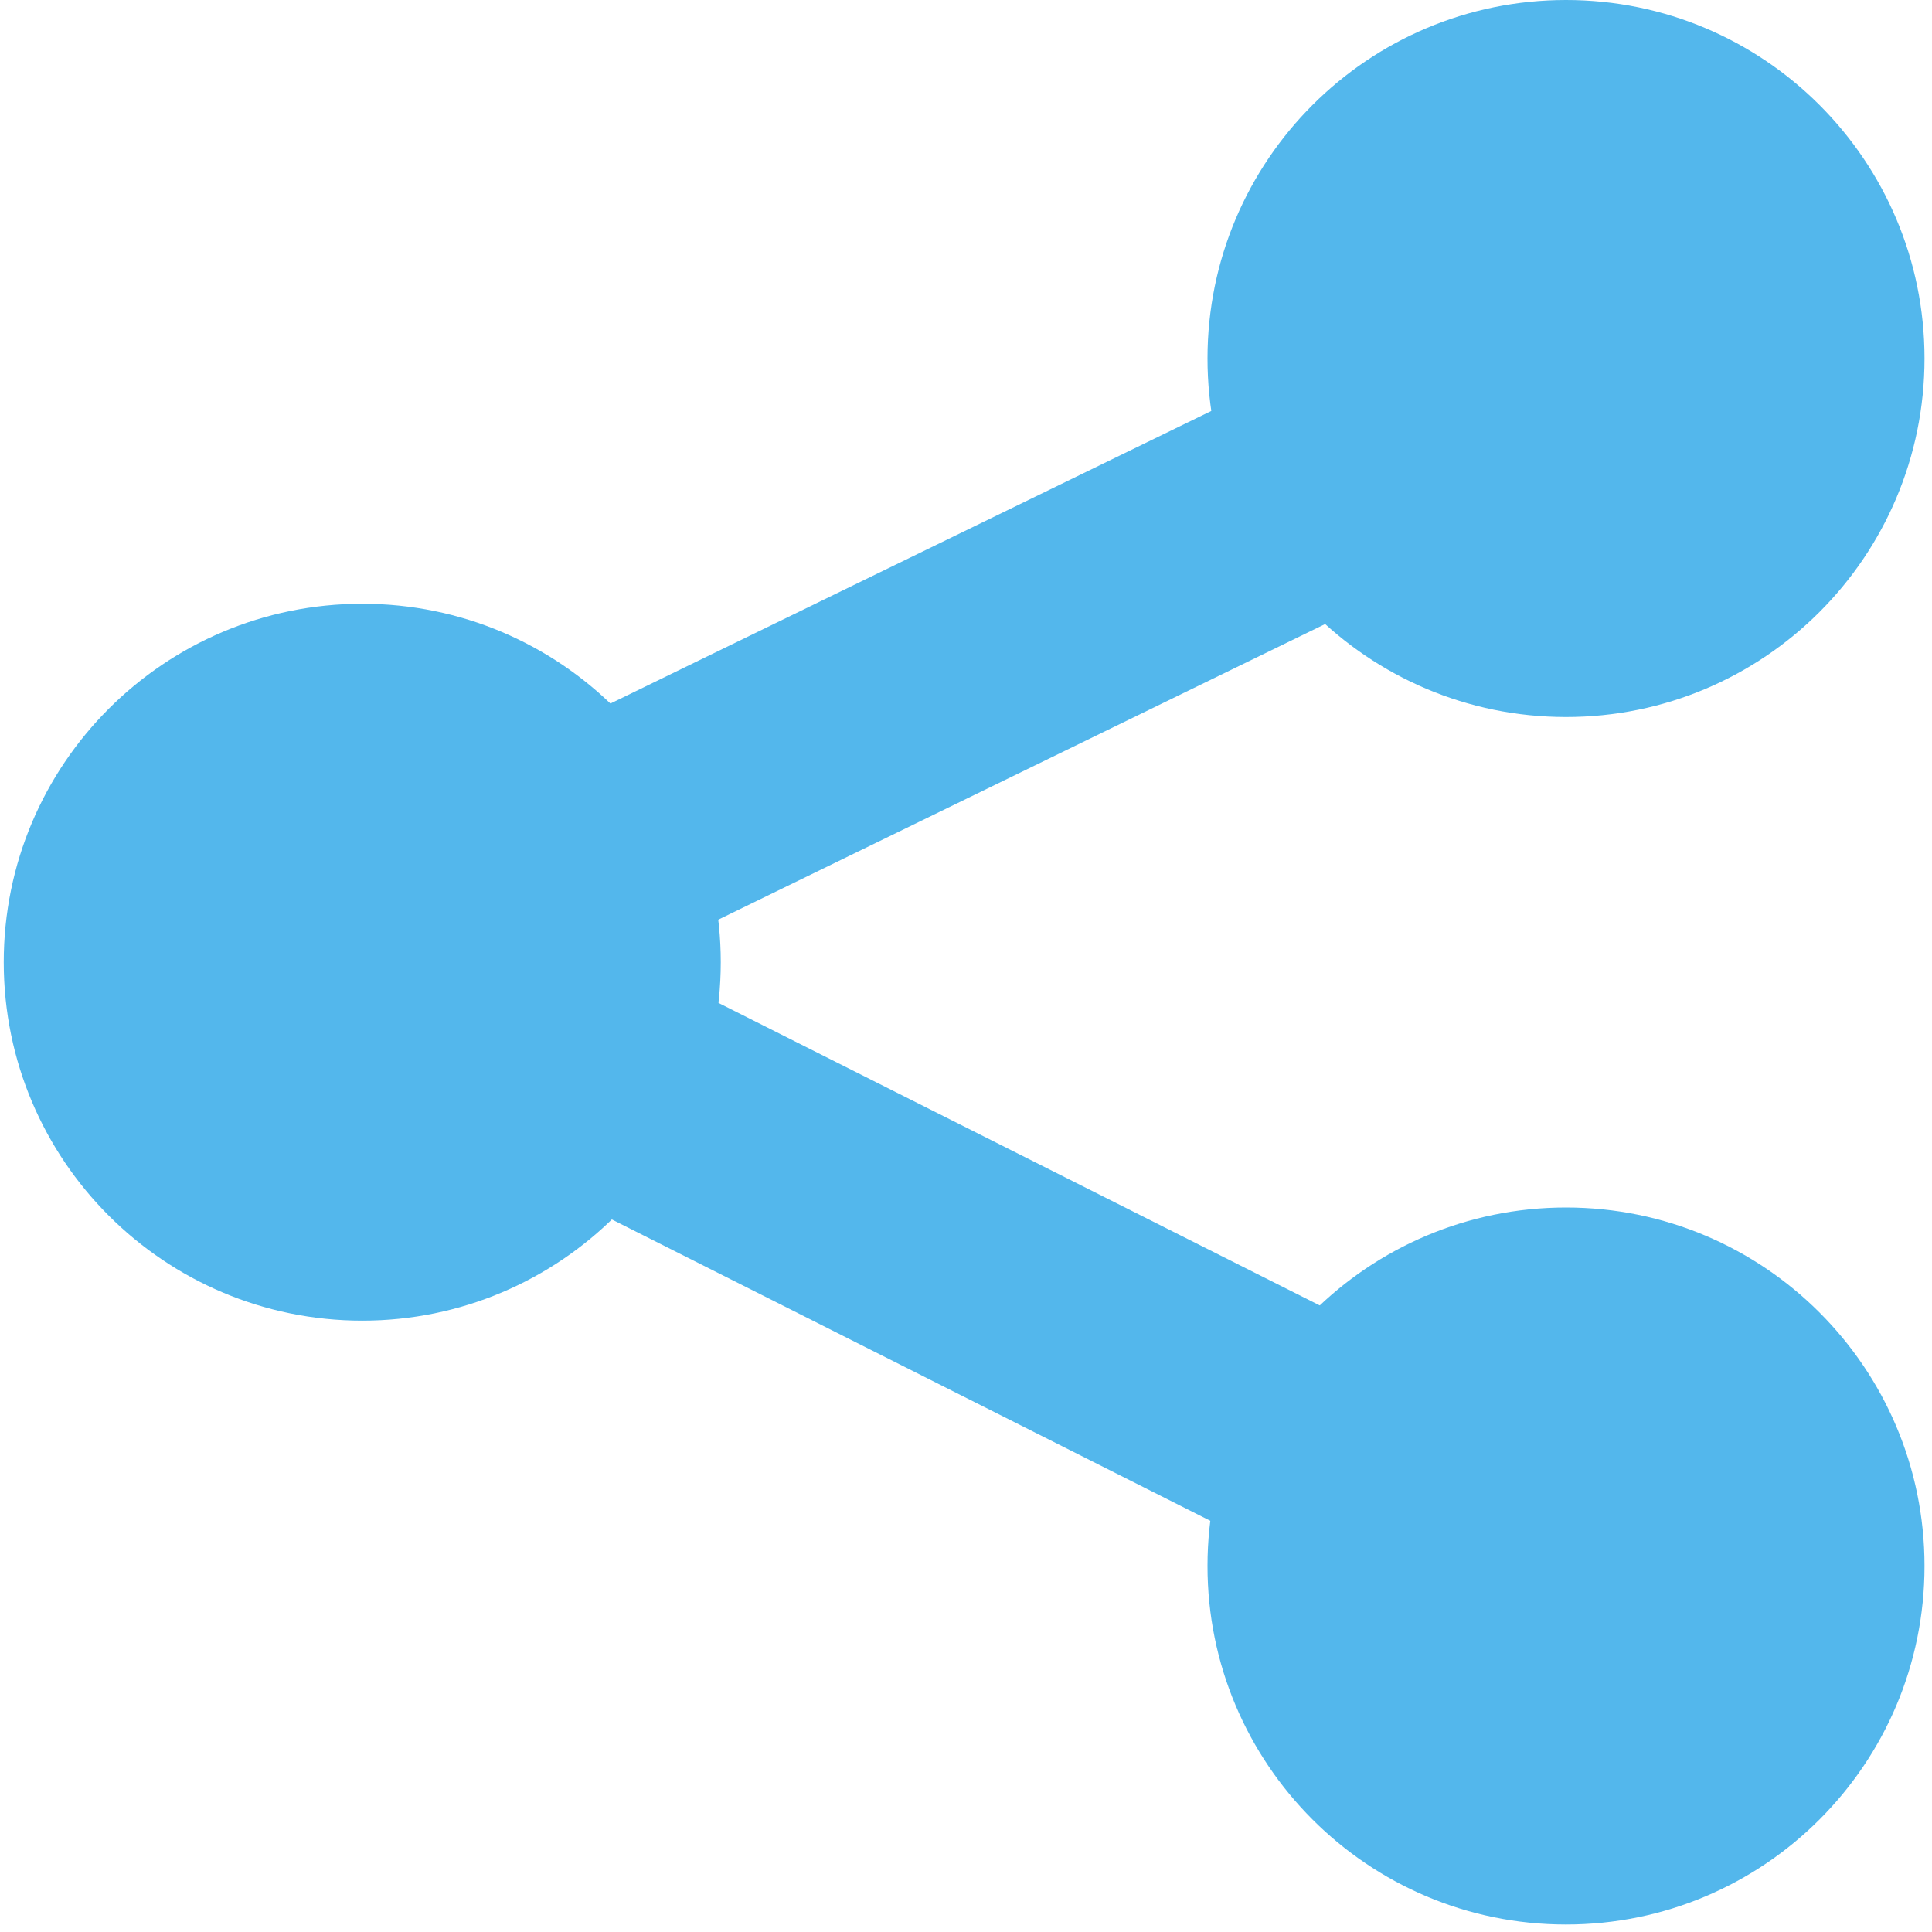
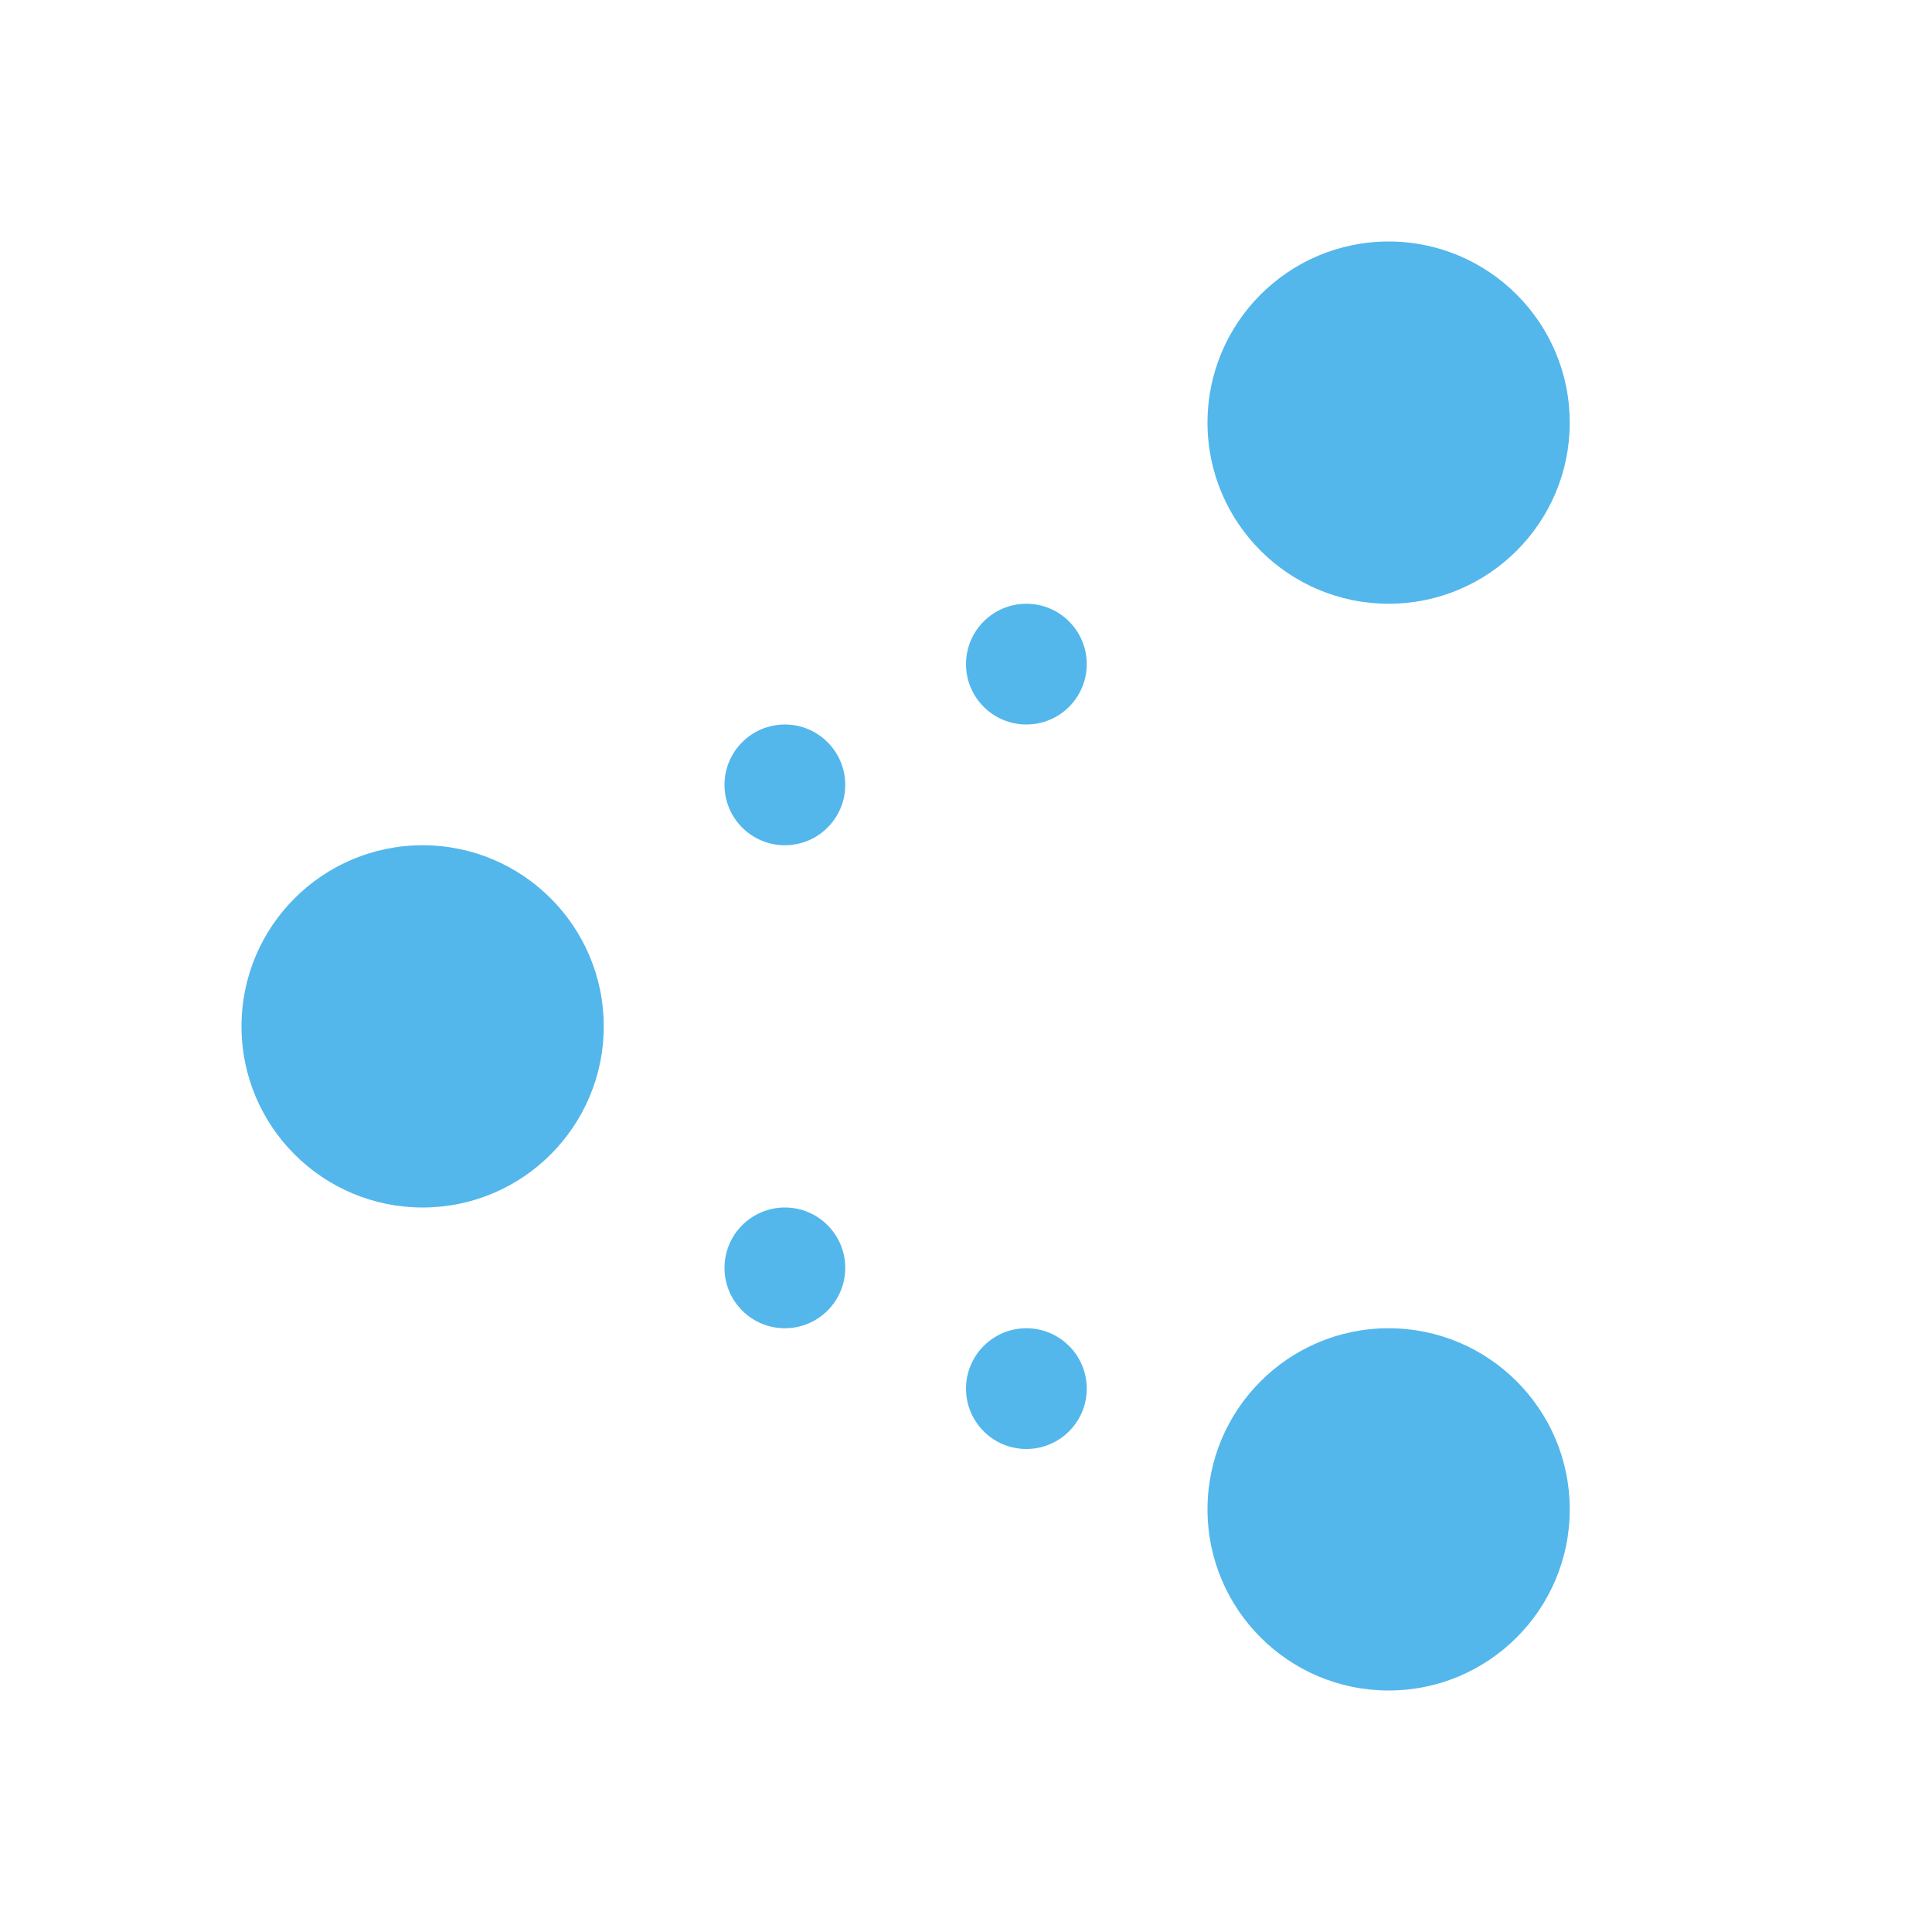
- <svg xmlns="http://www.w3.org/2000/svg" width="16" height="16">
-   <g color="#53b7ec" fill="#53b7ec" style="">
-     <path d="M5.969 7.969A2.969 2.969 0 0 1 3 10.937 2.969 2.969 0 0 1 .031 7.97 2.969 2.969 0 0 1 3.001 5a2.969 2.969 0 0 1 2.968 2.969zM15.938 12.969a2.969 2.969 0 0 1-2.97 2.969A2.969 2.969 0 0 1 10 12.967 2.969 2.969 0 0 1 12.969 10a2.969 2.969 0 0 1 2.969 2.969zM15.938 2.969a2.969 2.969 0 0 1-2.97 2.969A2.969 2.969 0 0 1 10 2.967 2.969 2.969 0 0 1 12.969 0a2.969 2.969 0 0 1 2.969 2.969z" style="marker:none" overflow="visible" />
-     <path d="M12.614 2.146L.747 7.924l11.855 5.969.899-1.788-8.248-4.15 8.236-4.012z" style="line-height:normal;font-variant-ligatures:normal;font-variant-position:normal;font-variant-caps:normal;font-variant-numeric:normal;font-variant-alternates:normal;font-feature-settings:normal;text-indent:0;text-align:start;text-decoration-line:none;text-decoration-style:solid;text-decoration-color:#000;text-transform:none;text-orientation:mixed;shape-padding:0;isolation:auto;mix-blend-mode:normal;marker:none" font-weight="400" font-family="sans-serif" white-space="normal" overflow="visible" />
-   </g>
+ <svg xmlns="http://www.w3.org/2000/svg" viewBox="0 0 16 16">
+   <defs id="defs3051" color="#53b7ec" fill="#53b7ec" style="">
+     <style type="text/css" id="current-color-scheme">
+       .ColorScheme-Text {
+         color:#232629;
+       }
+       </style>
+   </defs>
+   <path style="" d="M 11.5 2 C 10.672 2 10 2.672 10 3.5 C 10 4.328 10.672 5 11.5 5 C 12.328 5 13 4.328 13 3.5 C 13 2.672 12.328 2 11.5 2 z M 8.5 5 C 8.224 5 8 5.224 8 5.5 C 8 5.776 8.224 6 8.5 6 C 8.776 6 9 5.776 9 5.5 C 9 5.224 8.776 5 8.5 5 z M 6.5 6 C 6.224 6 6 6.224 6 6.5 C 6 6.776 6.224 7 6.5 7 C 6.776 7 7 6.776 7 6.5 C 7 6.224 6.776 6 6.5 6 z M 3.5 7 C 2.672 7 2 7.672 2 8.5 C 2 9.328 2.672 10 3.5 10 C 4.328 10 5 9.328 5 8.5 C 5 7.672 4.328 7 3.5 7 z M 6.5 10 C 6.224 10 6 10.224 6 10.5 C 6 10.776 6.224 11 6.5 11 C 6.776 11 7 10.776 7 10.5 C 7 10.224 6.776 10 6.5 10 z M 8.5 11 C 8.224 11 8 11.224 8 11.5 C 8 11.776 8.224 12 8.5 12 C 8.776 12 9 11.776 9 11.5 C 9 11.224 8.776 11 8.5 11 z M 11.5 11 C 10.672 11 10 11.672 10 12.5 C 10 13.328 10.672 14 11.5 14 C 12.328 14 13 13.328 13 12.5 C 13 11.672 12.328 11 11.5 11 z " class="ColorScheme-Text" color="#53b7ec" fill="#53b7ec" />
</svg>
